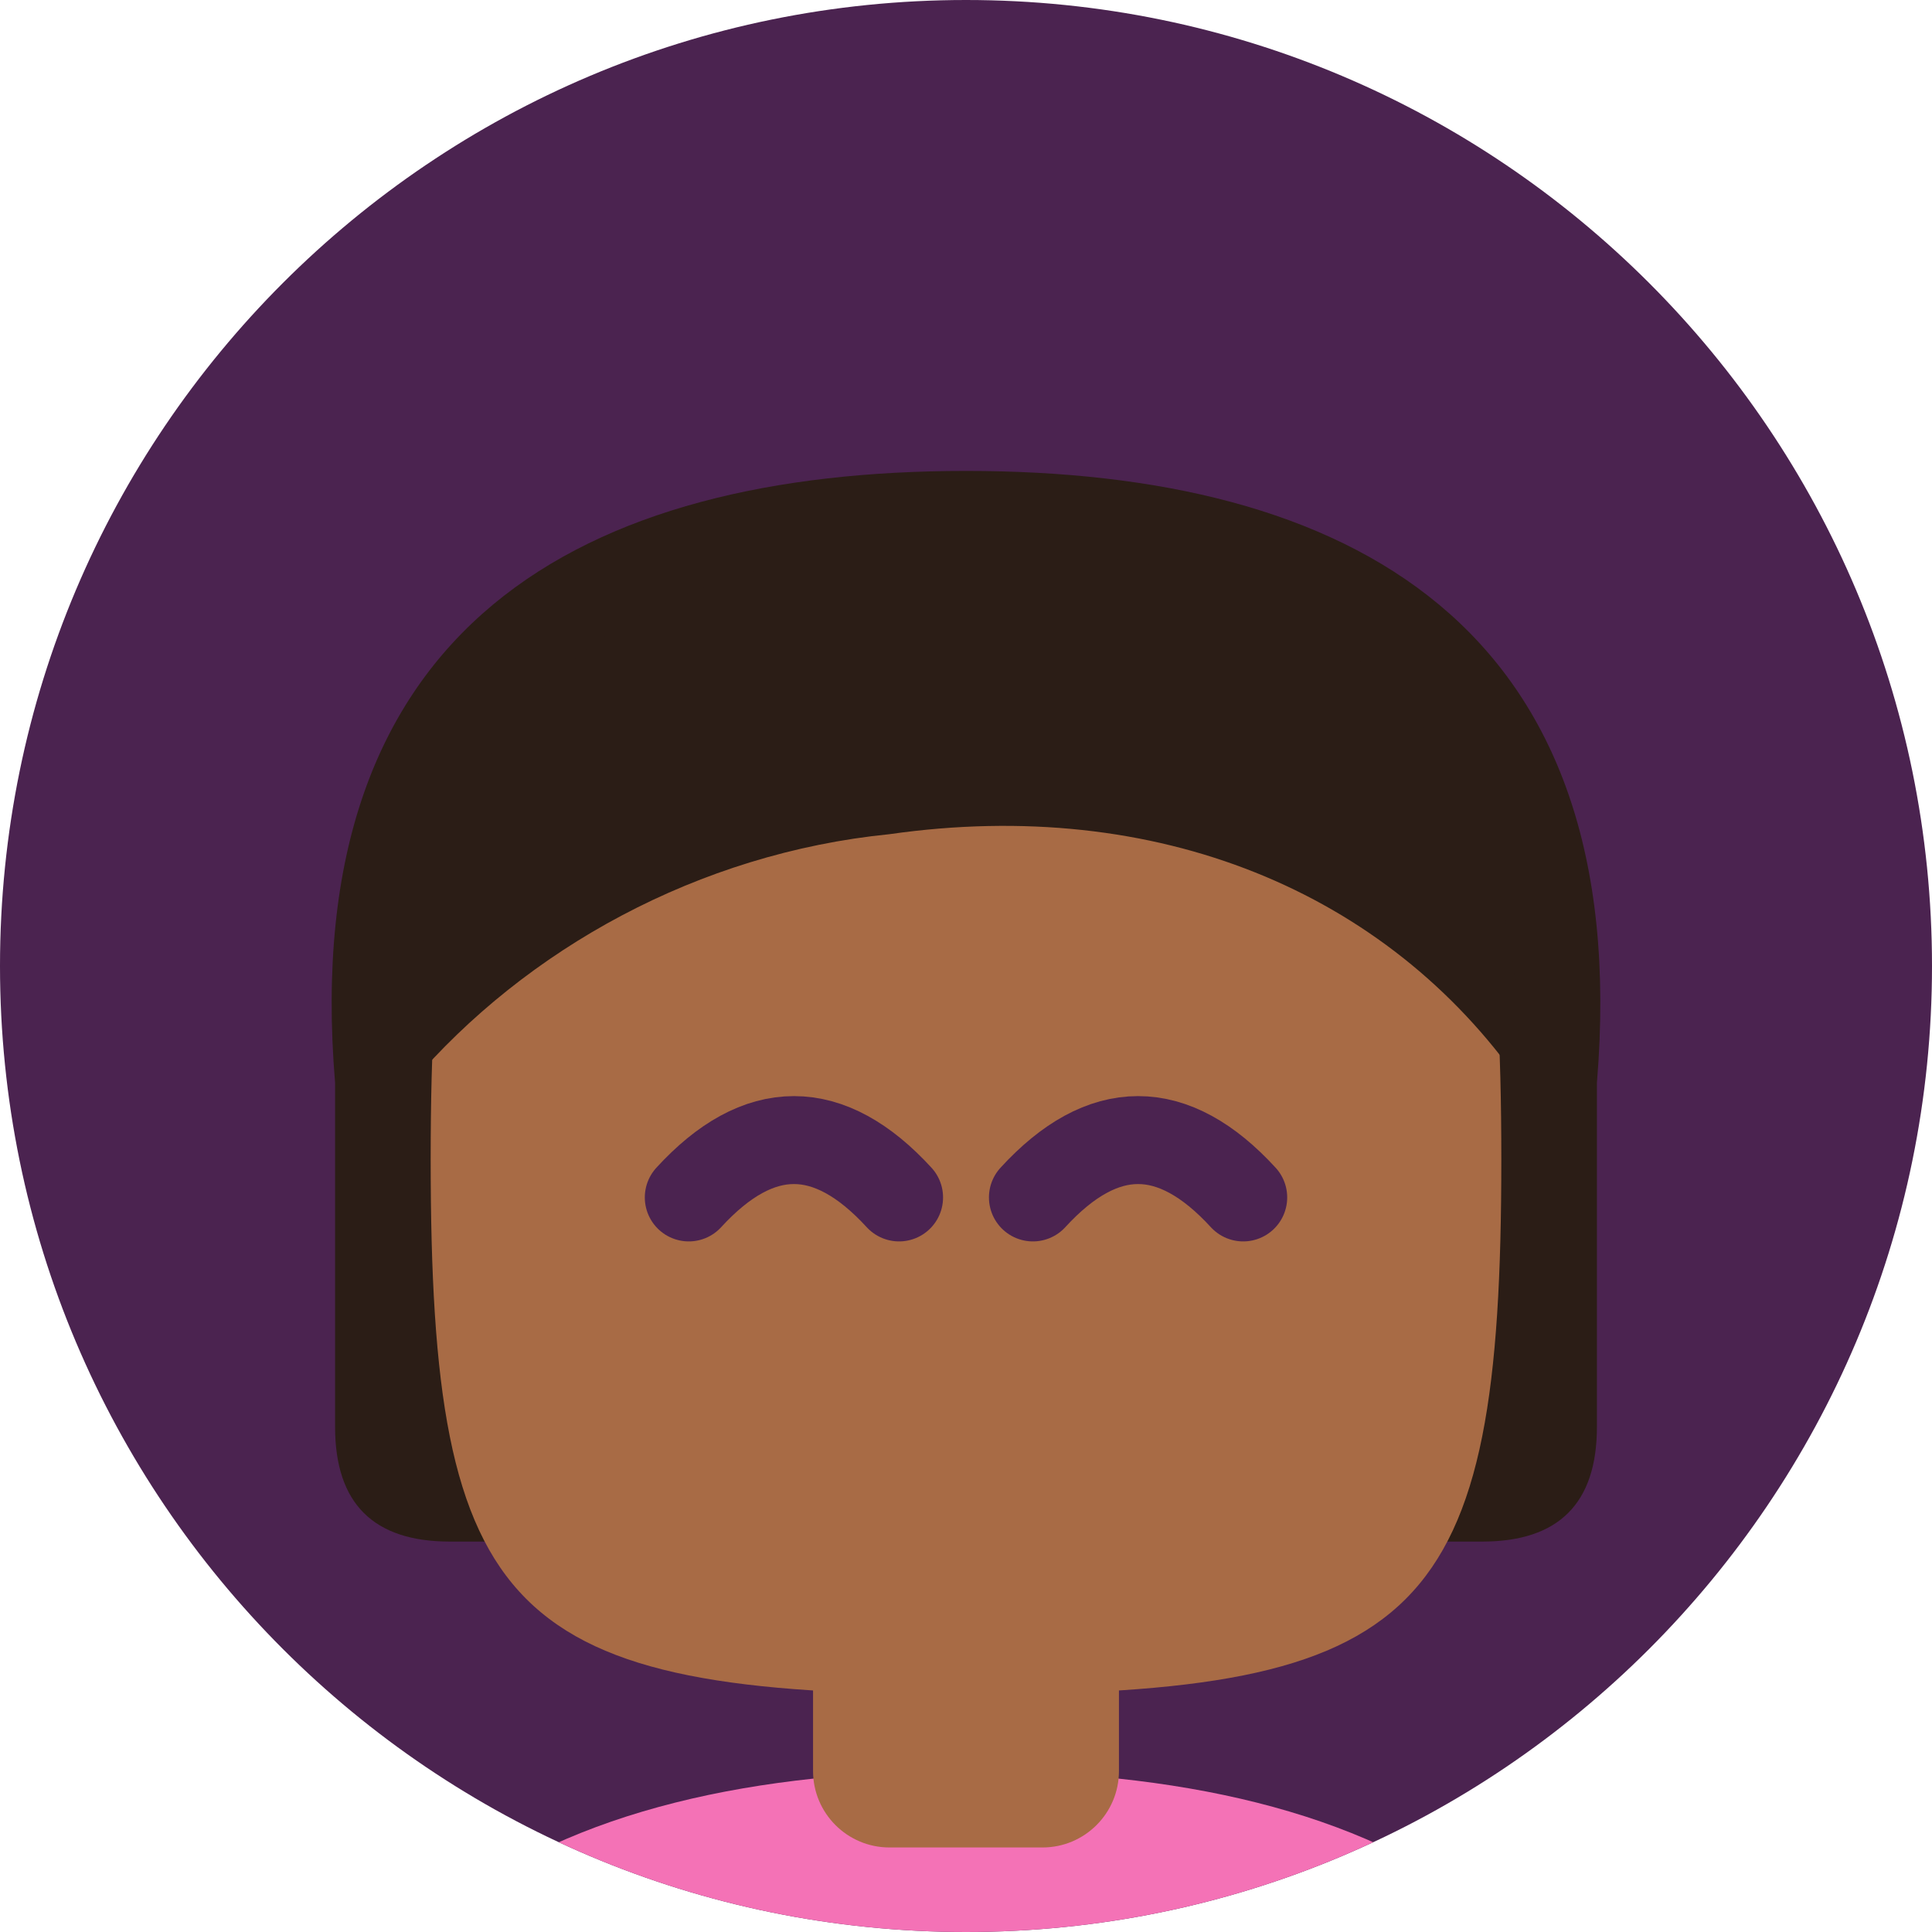
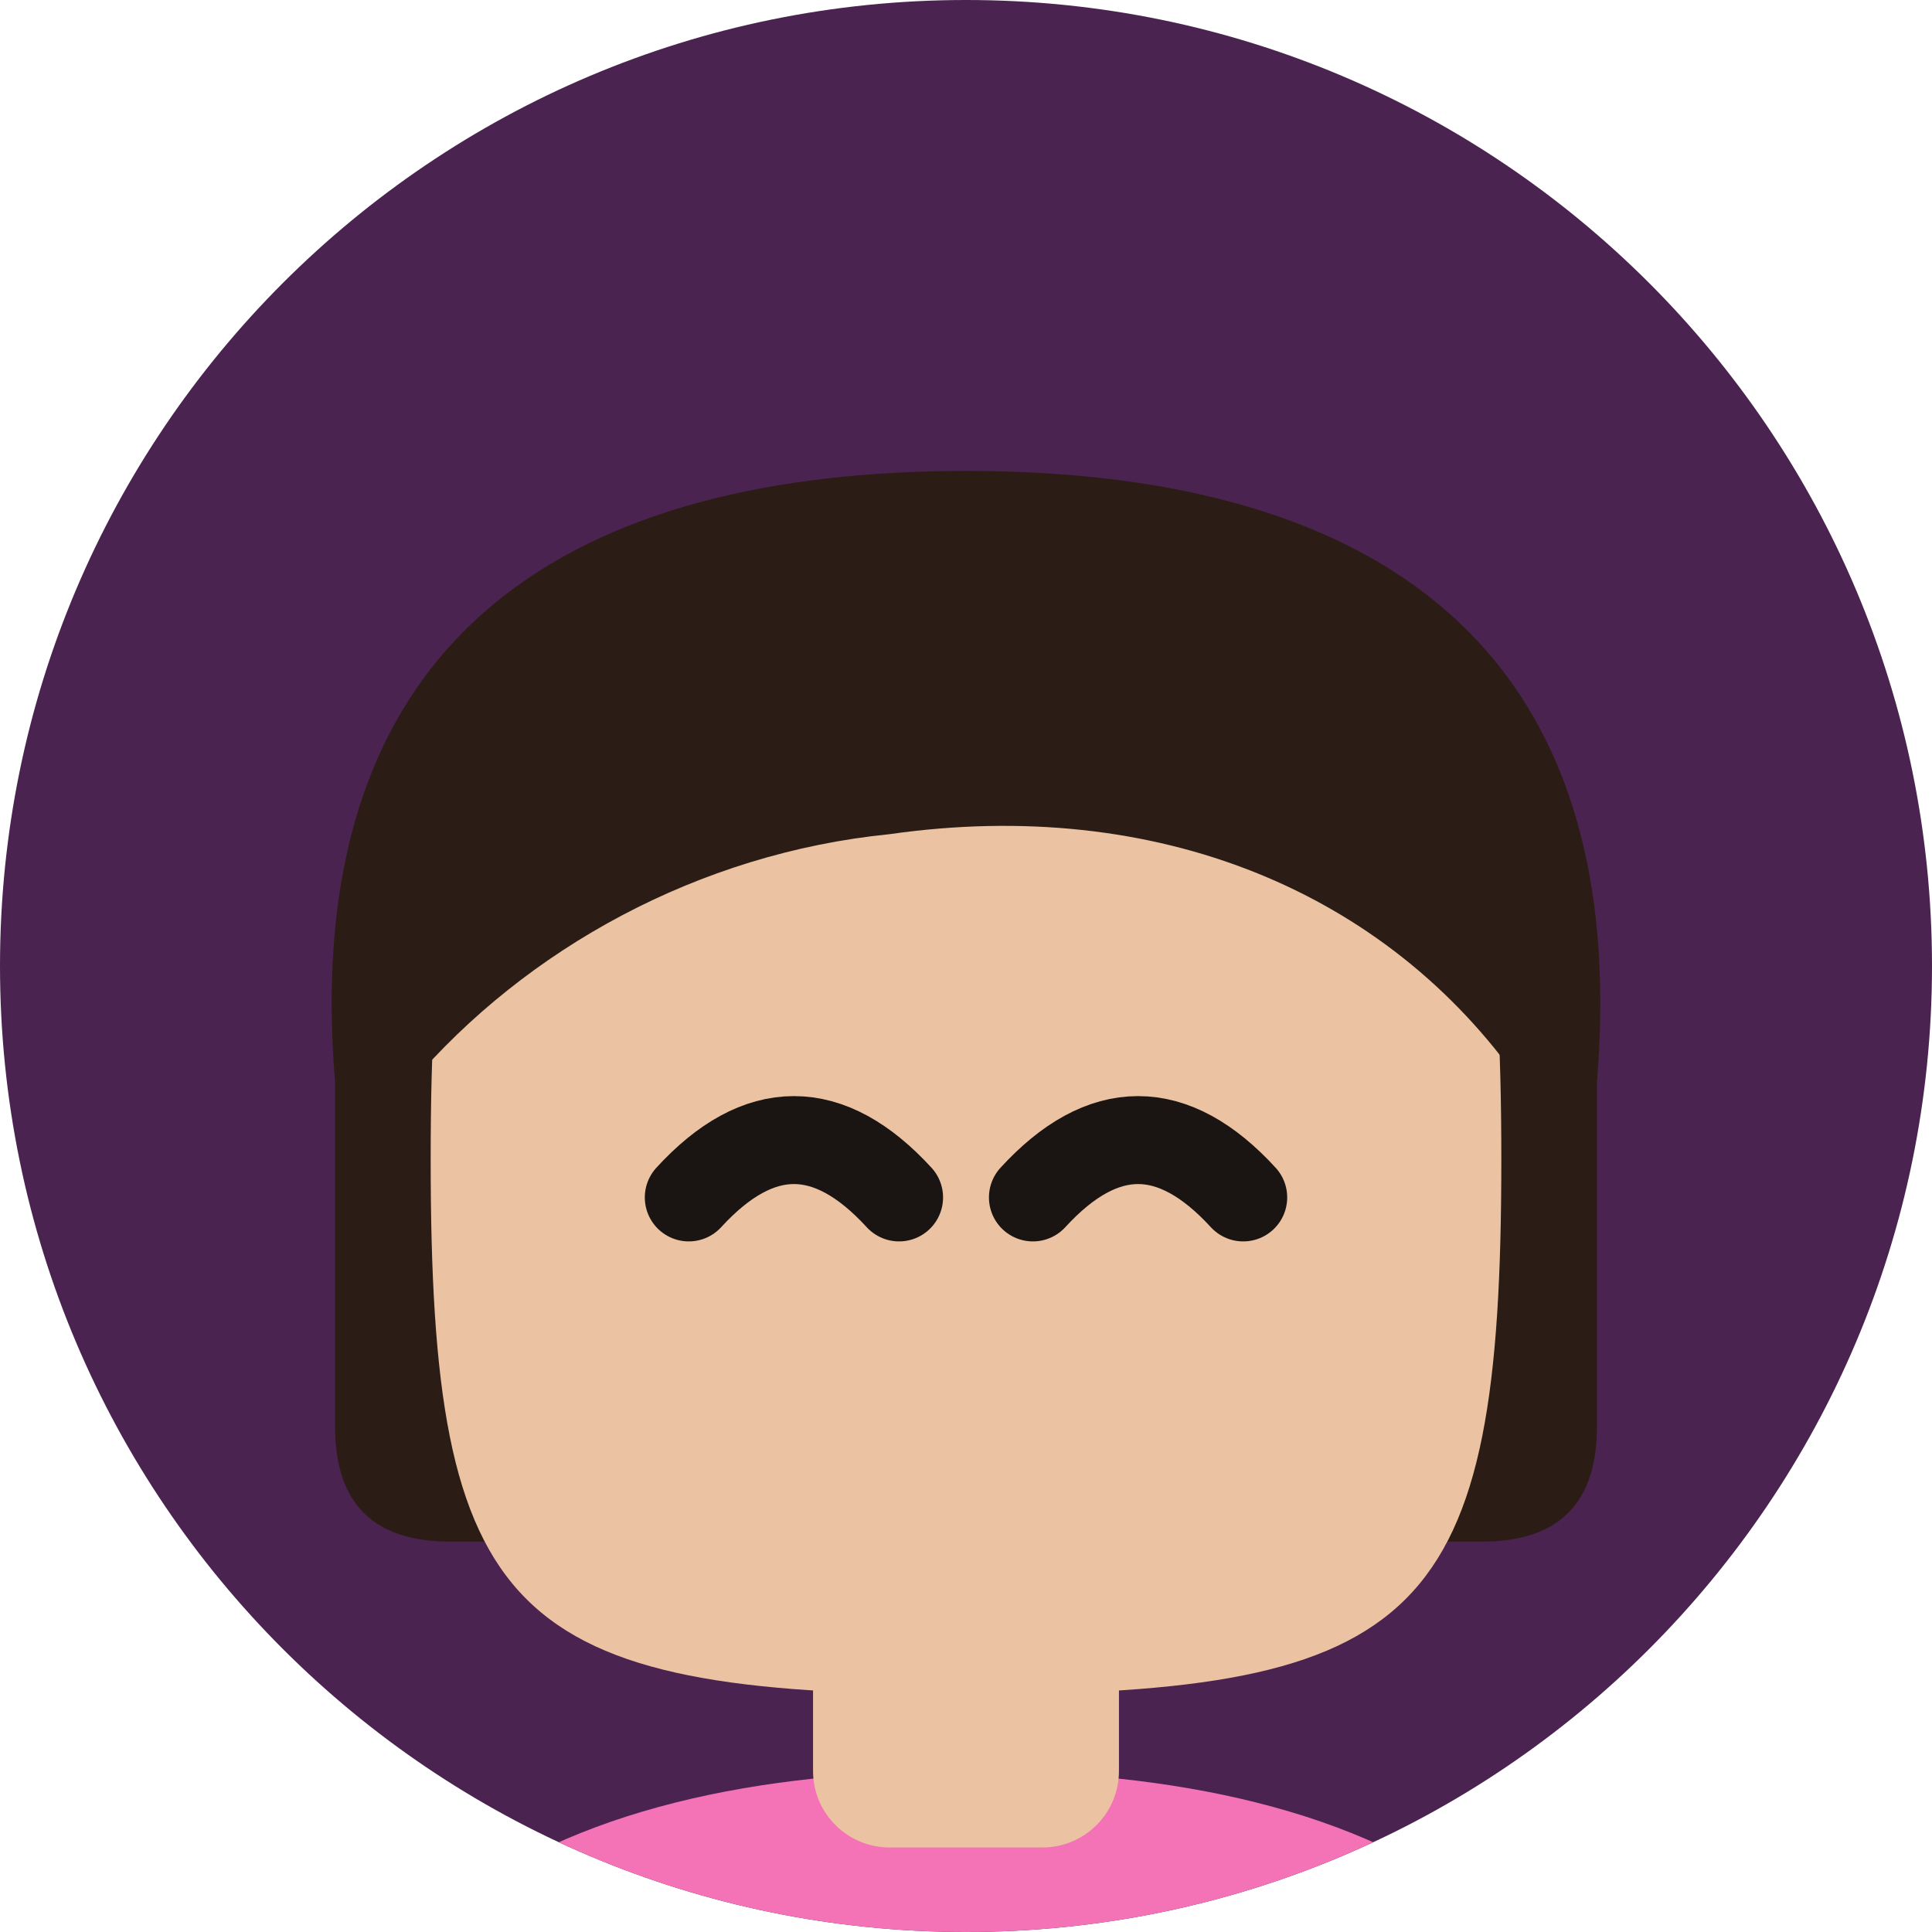
<svg xmlns="http://www.w3.org/2000/svg" viewBox="0 0 96 96" role="img" aria-label="Profile picture">
  <defs>
    <clipPath id="c">
      <circle cx="48" cy="48" r="48" />
    </clipPath>
  </defs>
  <g clip-path="url(#c)">
    <rect width="96" height="96" fill="#4b2350" />
    <g transform="translate(48 50) scale(.95) translate(-50 -42)">
      <path d="M12 116C12 90 28 82 50 82S88 90 88 116Z" fill="#f472b6" />
-       <rect x="42" y="68" width="16" height="18" rx="4" fill="#a86b45" />
+       <rect x="42" y="68" width="16" height="18" rx="4" fill="#ecc3a2" />
      <path d="M17 46C15 22 30 14 50 14S85 22 83 46V64Q83 70 77 70H23Q17 70 17 64Z" fill="#2b1d16" />
-       <path d="M50 22C74 22 78 26 78 50S74 78 50 78 22 74 22 50 26 22 50 22Z" fill="#a86b45" />
-       <path d="M35.5 52q5.5-6 11 0M53.5 52q5.5-6 11 0" fill="none" stroke="#4b2350" stroke-width="4.6" stroke-linecap="round" stroke-linejoin="round" />
+       <path d="M50 22C74 22 78 26 78 50S74 78 50 78 22 74 22 50 26 22 50 22Z" fill="#ecc3a2" />
+       <path d="M35.5 52q5.5-6 11 0M53.5 52q5.5-6 11 0" fill="none" stroke="#1a1412" stroke-width="4.6" stroke-linecap="round" stroke-linejoin="round" />
      <path d="M21 46C21 26 32 18 50 18S79 26 79 46C72 36 60 31 46 33C36 34 27 39 21 46Z" fill="#2b1d16" />
    </g>
  </g>
</svg>
